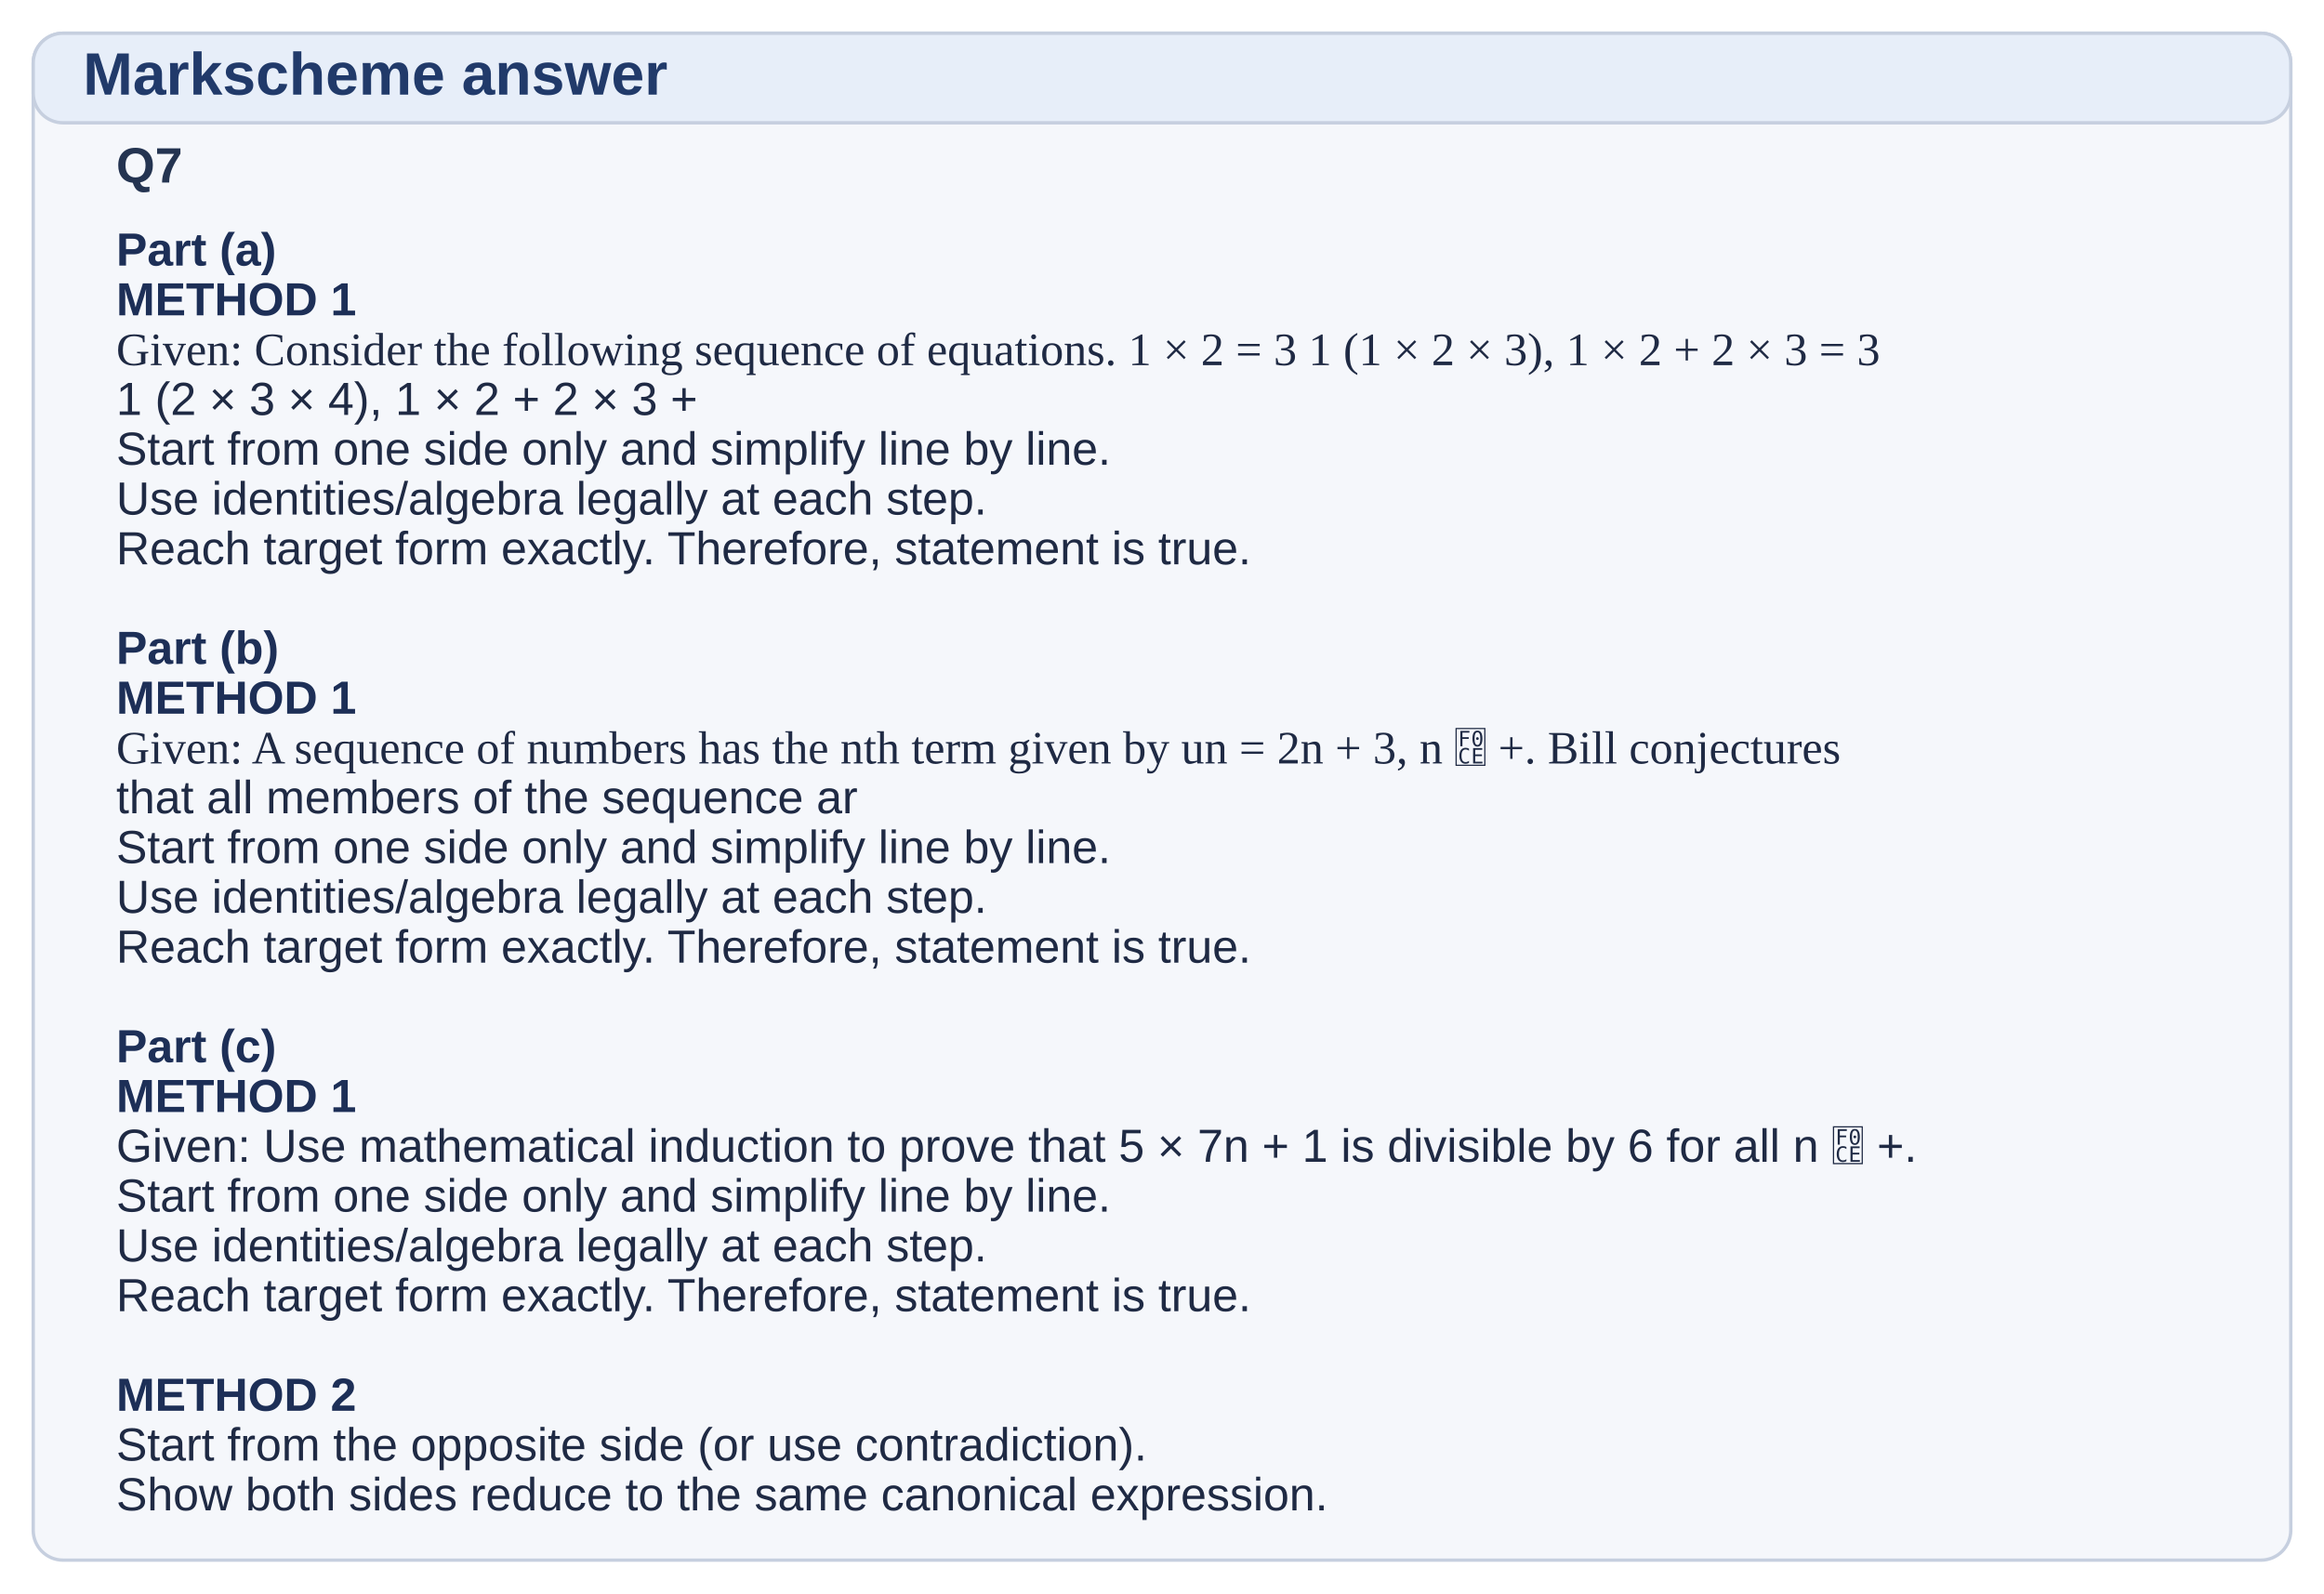
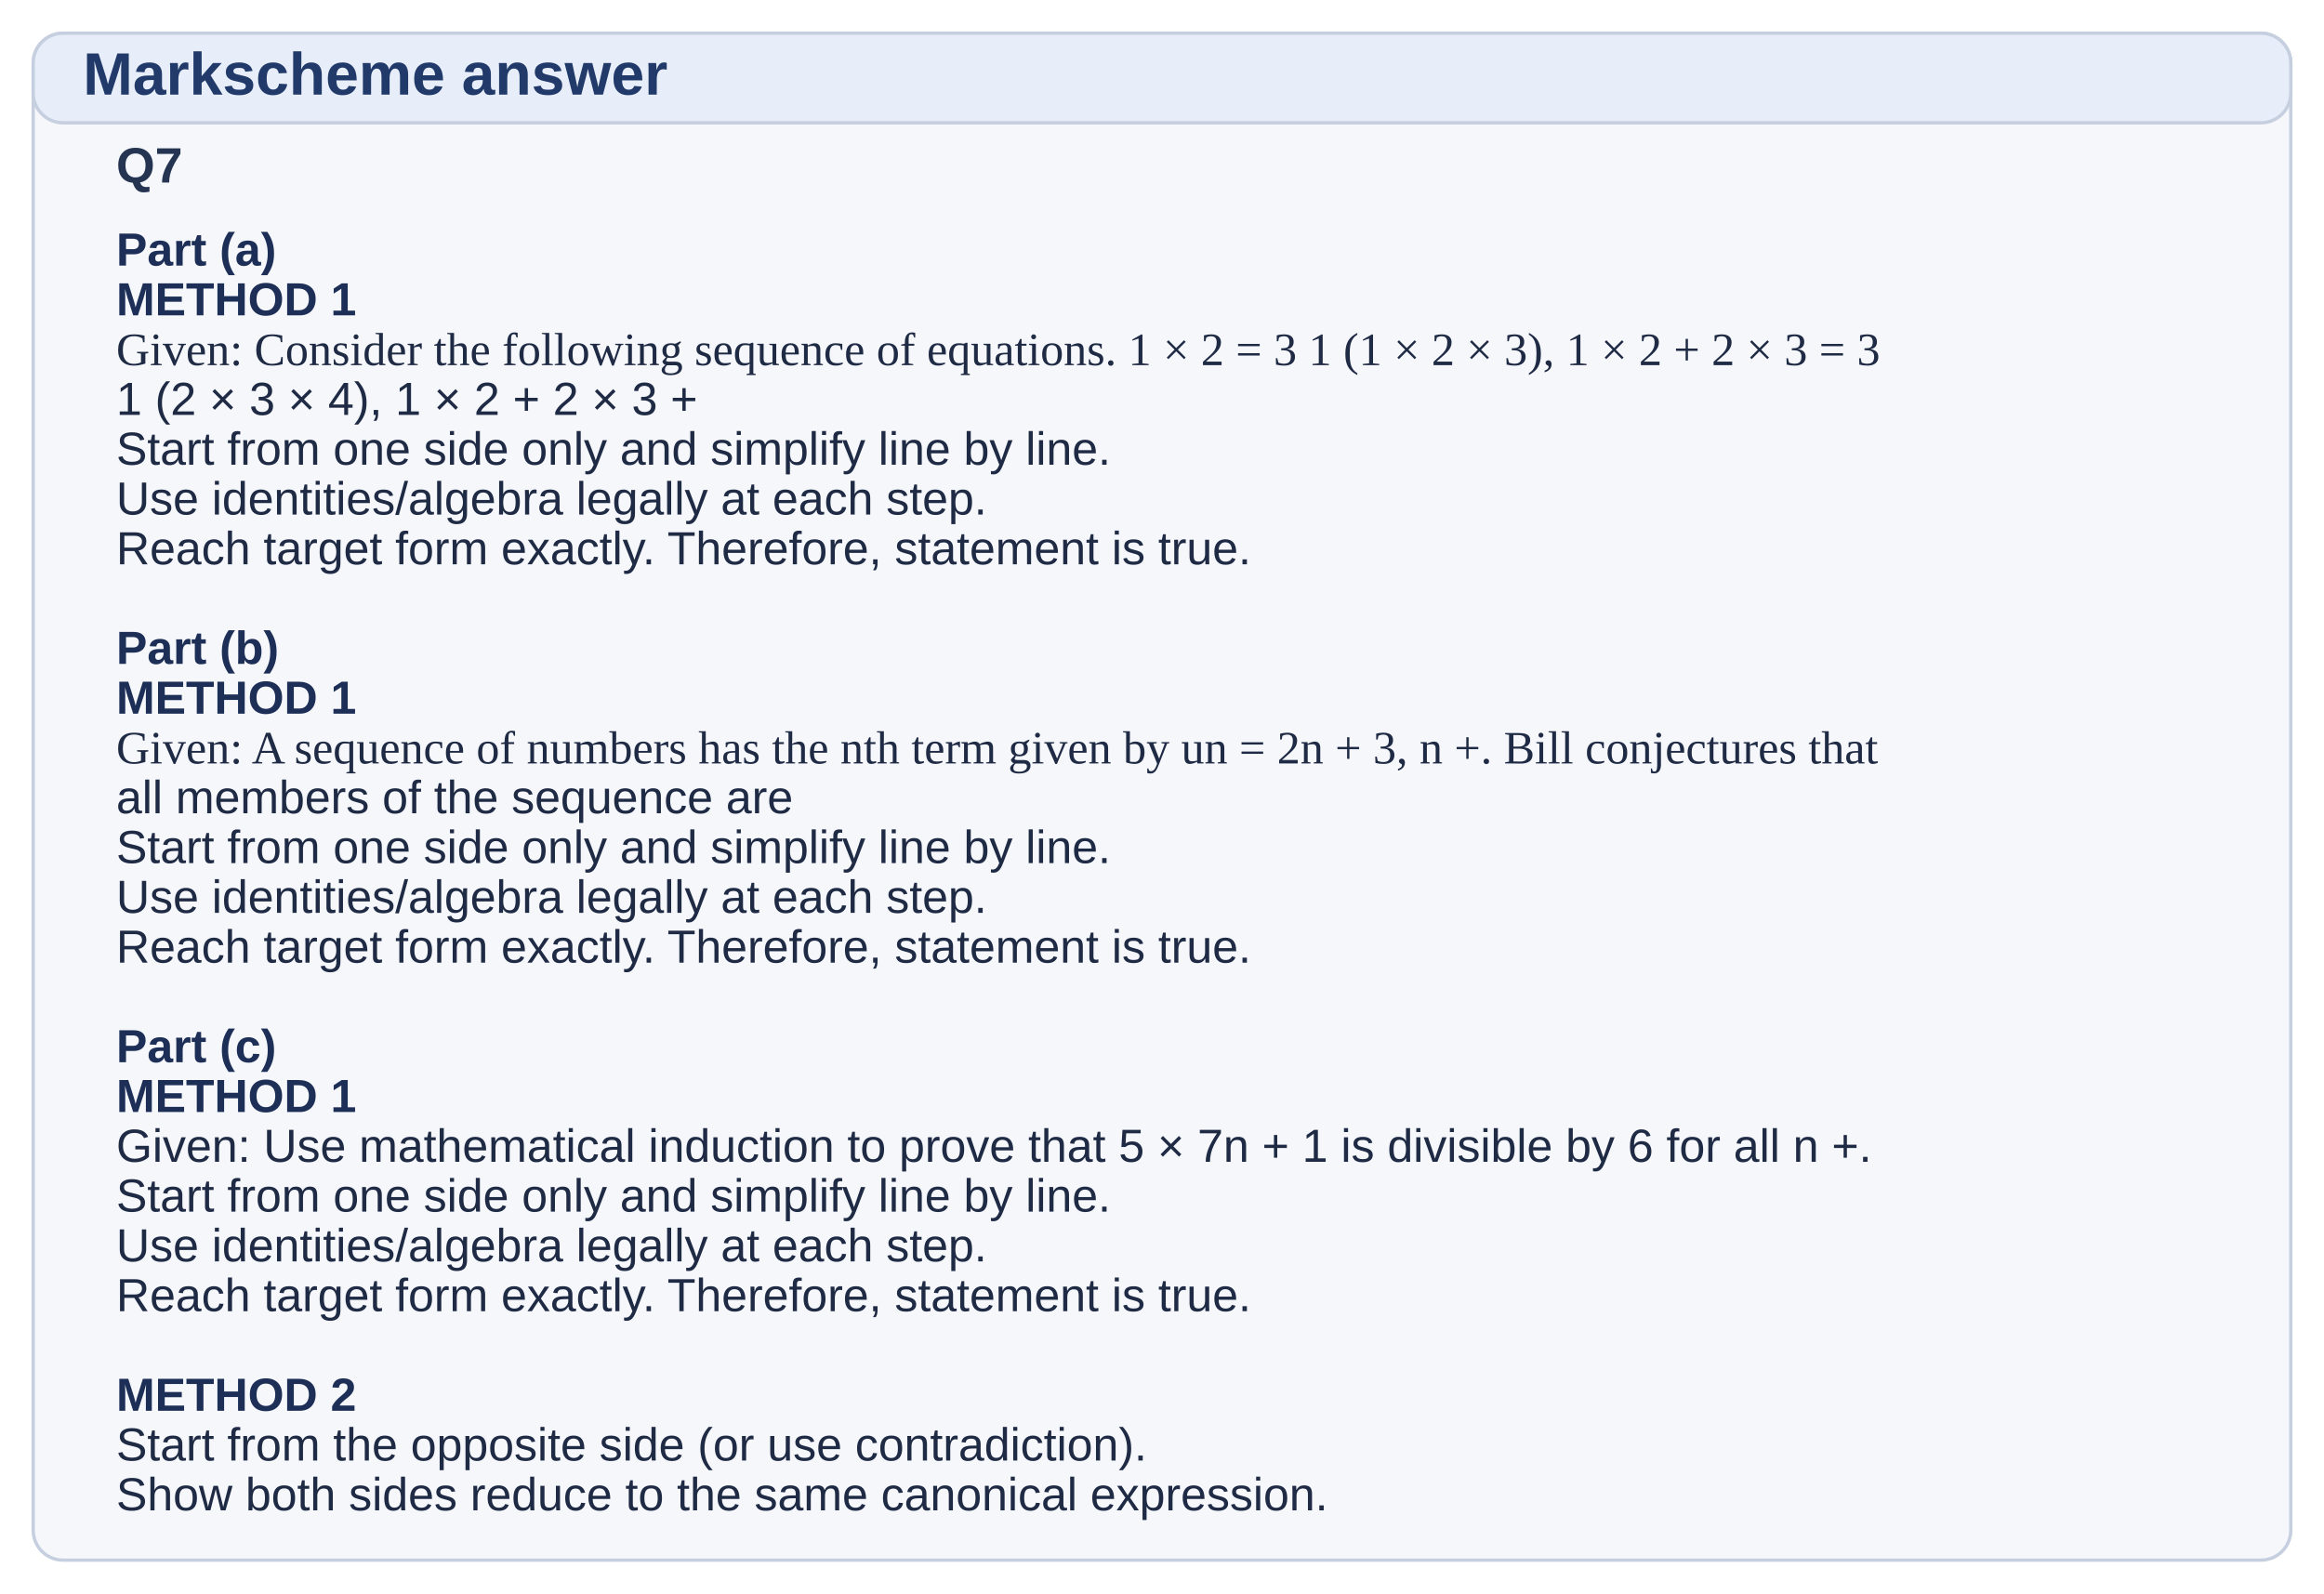
<svg xmlns="http://www.w3.org/2000/svg" width="1400" height="960" viewBox="0 0 1400 960">
  <rect x="20" y="20" width="1360" height="920" rx="18" ry="18" fill="#f5f7fb" stroke="#c6cfdf" stroke-width="2" />
  <rect x="20" y="20" width="1360" height="54" rx="18" ry="18" fill="#e7eef9" stroke="#c6cfdf" stroke-width="2" />
  <text x="50" y="57" font-family="Arial, Helvetica, sans-serif" font-size="36" font-weight="700" fill="#213a6a">Markscheme answer</text>
  <text x="70" y="110" font-family="Arial, Helvetica, sans-serif" font-size="30" font-weight="700" fill="#243451">Q7</text>
  <text x="70" y="160" font-family="Arial, Helvetica, sans-serif" font-size="28" font-weight="700" fill="#1d2f57">Part (a)</text>
  <text x="70" y="190" font-family="Arial, Helvetica, sans-serif" font-size="28" font-weight="700" fill="#1d2f57">METHOD 1</text>
  <text x="70" y="220" font-family="Cambria Math, STIX Two Math, Times New Roman, serif" font-size="28" font-weight="500" fill="#1f2a44">Given: Consider the following sequence of equations. 1 × 2 = 3 1 (1 × 2 × 3), 1 × 2 + 2 × 3 = 3</text>
  <text x="70" y="250" font-family="Arial, Helvetica, sans-serif" font-size="28" font-weight="500" fill="#1f2a44">1 (2 × 3 × 4), 1 × 2 + 2 × 3 +</text>
  <text x="70" y="280" font-family="Arial, Helvetica, sans-serif" font-size="28" font-weight="500" fill="#1f2a44">Start from one side only and simplify line by line.</text>
  <text x="70" y="310" font-family="Arial, Helvetica, sans-serif" font-size="28" font-weight="500" fill="#1f2a44">Use identities/algebra legally at each step.</text>
  <text x="70" y="340" font-family="Arial, Helvetica, sans-serif" font-size="28" font-weight="500" fill="#1f2a44">Reach target form exactly. Therefore, statement is true.</text>
  <text x="70" y="370" font-family="Arial, Helvetica, sans-serif" font-size="28" font-weight="500" fill="#1f2a44"> </text>
  <text x="70" y="400" font-family="Arial, Helvetica, sans-serif" font-size="28" font-weight="700" fill="#1d2f57">Part (b)</text>
  <text x="70" y="430" font-family="Arial, Helvetica, sans-serif" font-size="28" font-weight="700" fill="#1d2f57">METHOD 1</text>
-   <text x="70" y="460" font-family="Cambria Math, STIX Two Math, Times New Roman, serif" font-size="28" font-weight="500" fill="#1f2a44">Given: A sequence of numbers has the nth term given by un = 2n + 3, n  +. Bill conjectures</text>
-   <text x="70" y="490" font-family="Arial, Helvetica, sans-serif" font-size="28" font-weight="500" fill="#1f2a44">that all members of the sequence ar</text>
+   <text x="70" y="460" font-family="Cambria Math, STIX Two Math, Times New Roman, serif" font-size="28" font-weight="500" fill="#1f2a44">Given: A sequence of numbers has the nth term given by un = 2n + 3, n +. Bill conjectures that</text>
+   <text x="70" y="490" font-family="Arial, Helvetica, sans-serif" font-size="28" font-weight="500" fill="#1f2a44">all members of the sequence are</text>
  <text x="70" y="520" font-family="Arial, Helvetica, sans-serif" font-size="28" font-weight="500" fill="#1f2a44">Start from one side only and simplify line by line.</text>
  <text x="70" y="550" font-family="Arial, Helvetica, sans-serif" font-size="28" font-weight="500" fill="#1f2a44">Use identities/algebra legally at each step.</text>
  <text x="70" y="580" font-family="Arial, Helvetica, sans-serif" font-size="28" font-weight="500" fill="#1f2a44">Reach target form exactly. Therefore, statement is true.</text>
  <text x="70" y="610" font-family="Arial, Helvetica, sans-serif" font-size="28" font-weight="500" fill="#1f2a44"> </text>
  <text x="70" y="640" font-family="Arial, Helvetica, sans-serif" font-size="28" font-weight="700" fill="#1d2f57">Part (c)</text>
  <text x="70" y="670" font-family="Arial, Helvetica, sans-serif" font-size="28" font-weight="700" fill="#1d2f57">METHOD 1</text>
-   <text x="70" y="700" font-family="Arial, Helvetica, sans-serif" font-size="28" font-weight="500" fill="#1f2a44">Given: Use mathematical induction to prove that 5 × 7n + 1 is divisible by 6 for all n  +.</text>
+   <text x="70" y="700" font-family="Arial, Helvetica, sans-serif" font-size="28" font-weight="500" fill="#1f2a44">Given: Use mathematical induction to prove that 5 × 7n + 1 is divisible by 6 for all n +.</text>
  <text x="70" y="730" font-family="Arial, Helvetica, sans-serif" font-size="28" font-weight="500" fill="#1f2a44">Start from one side only and simplify line by line.</text>
  <text x="70" y="760" font-family="Arial, Helvetica, sans-serif" font-size="28" font-weight="500" fill="#1f2a44">Use identities/algebra legally at each step.</text>
  <text x="70" y="790" font-family="Arial, Helvetica, sans-serif" font-size="28" font-weight="500" fill="#1f2a44">Reach target form exactly. Therefore, statement is true.</text>
  <text x="70" y="820" font-family="Arial, Helvetica, sans-serif" font-size="28" font-weight="500" fill="#1f2a44"> </text>
  <text x="70" y="850" font-family="Arial, Helvetica, sans-serif" font-size="28" font-weight="700" fill="#1d2f57">METHOD 2</text>
  <text x="70" y="880" font-family="Arial, Helvetica, sans-serif" font-size="28" font-weight="500" fill="#1f2a44">Start from the opposite side (or use contradiction).</text>
  <text x="70" y="910" font-family="Arial, Helvetica, sans-serif" font-size="28" font-weight="500" fill="#1f2a44">Show both sides reduce to the same canonical expression.</text>
</svg>
